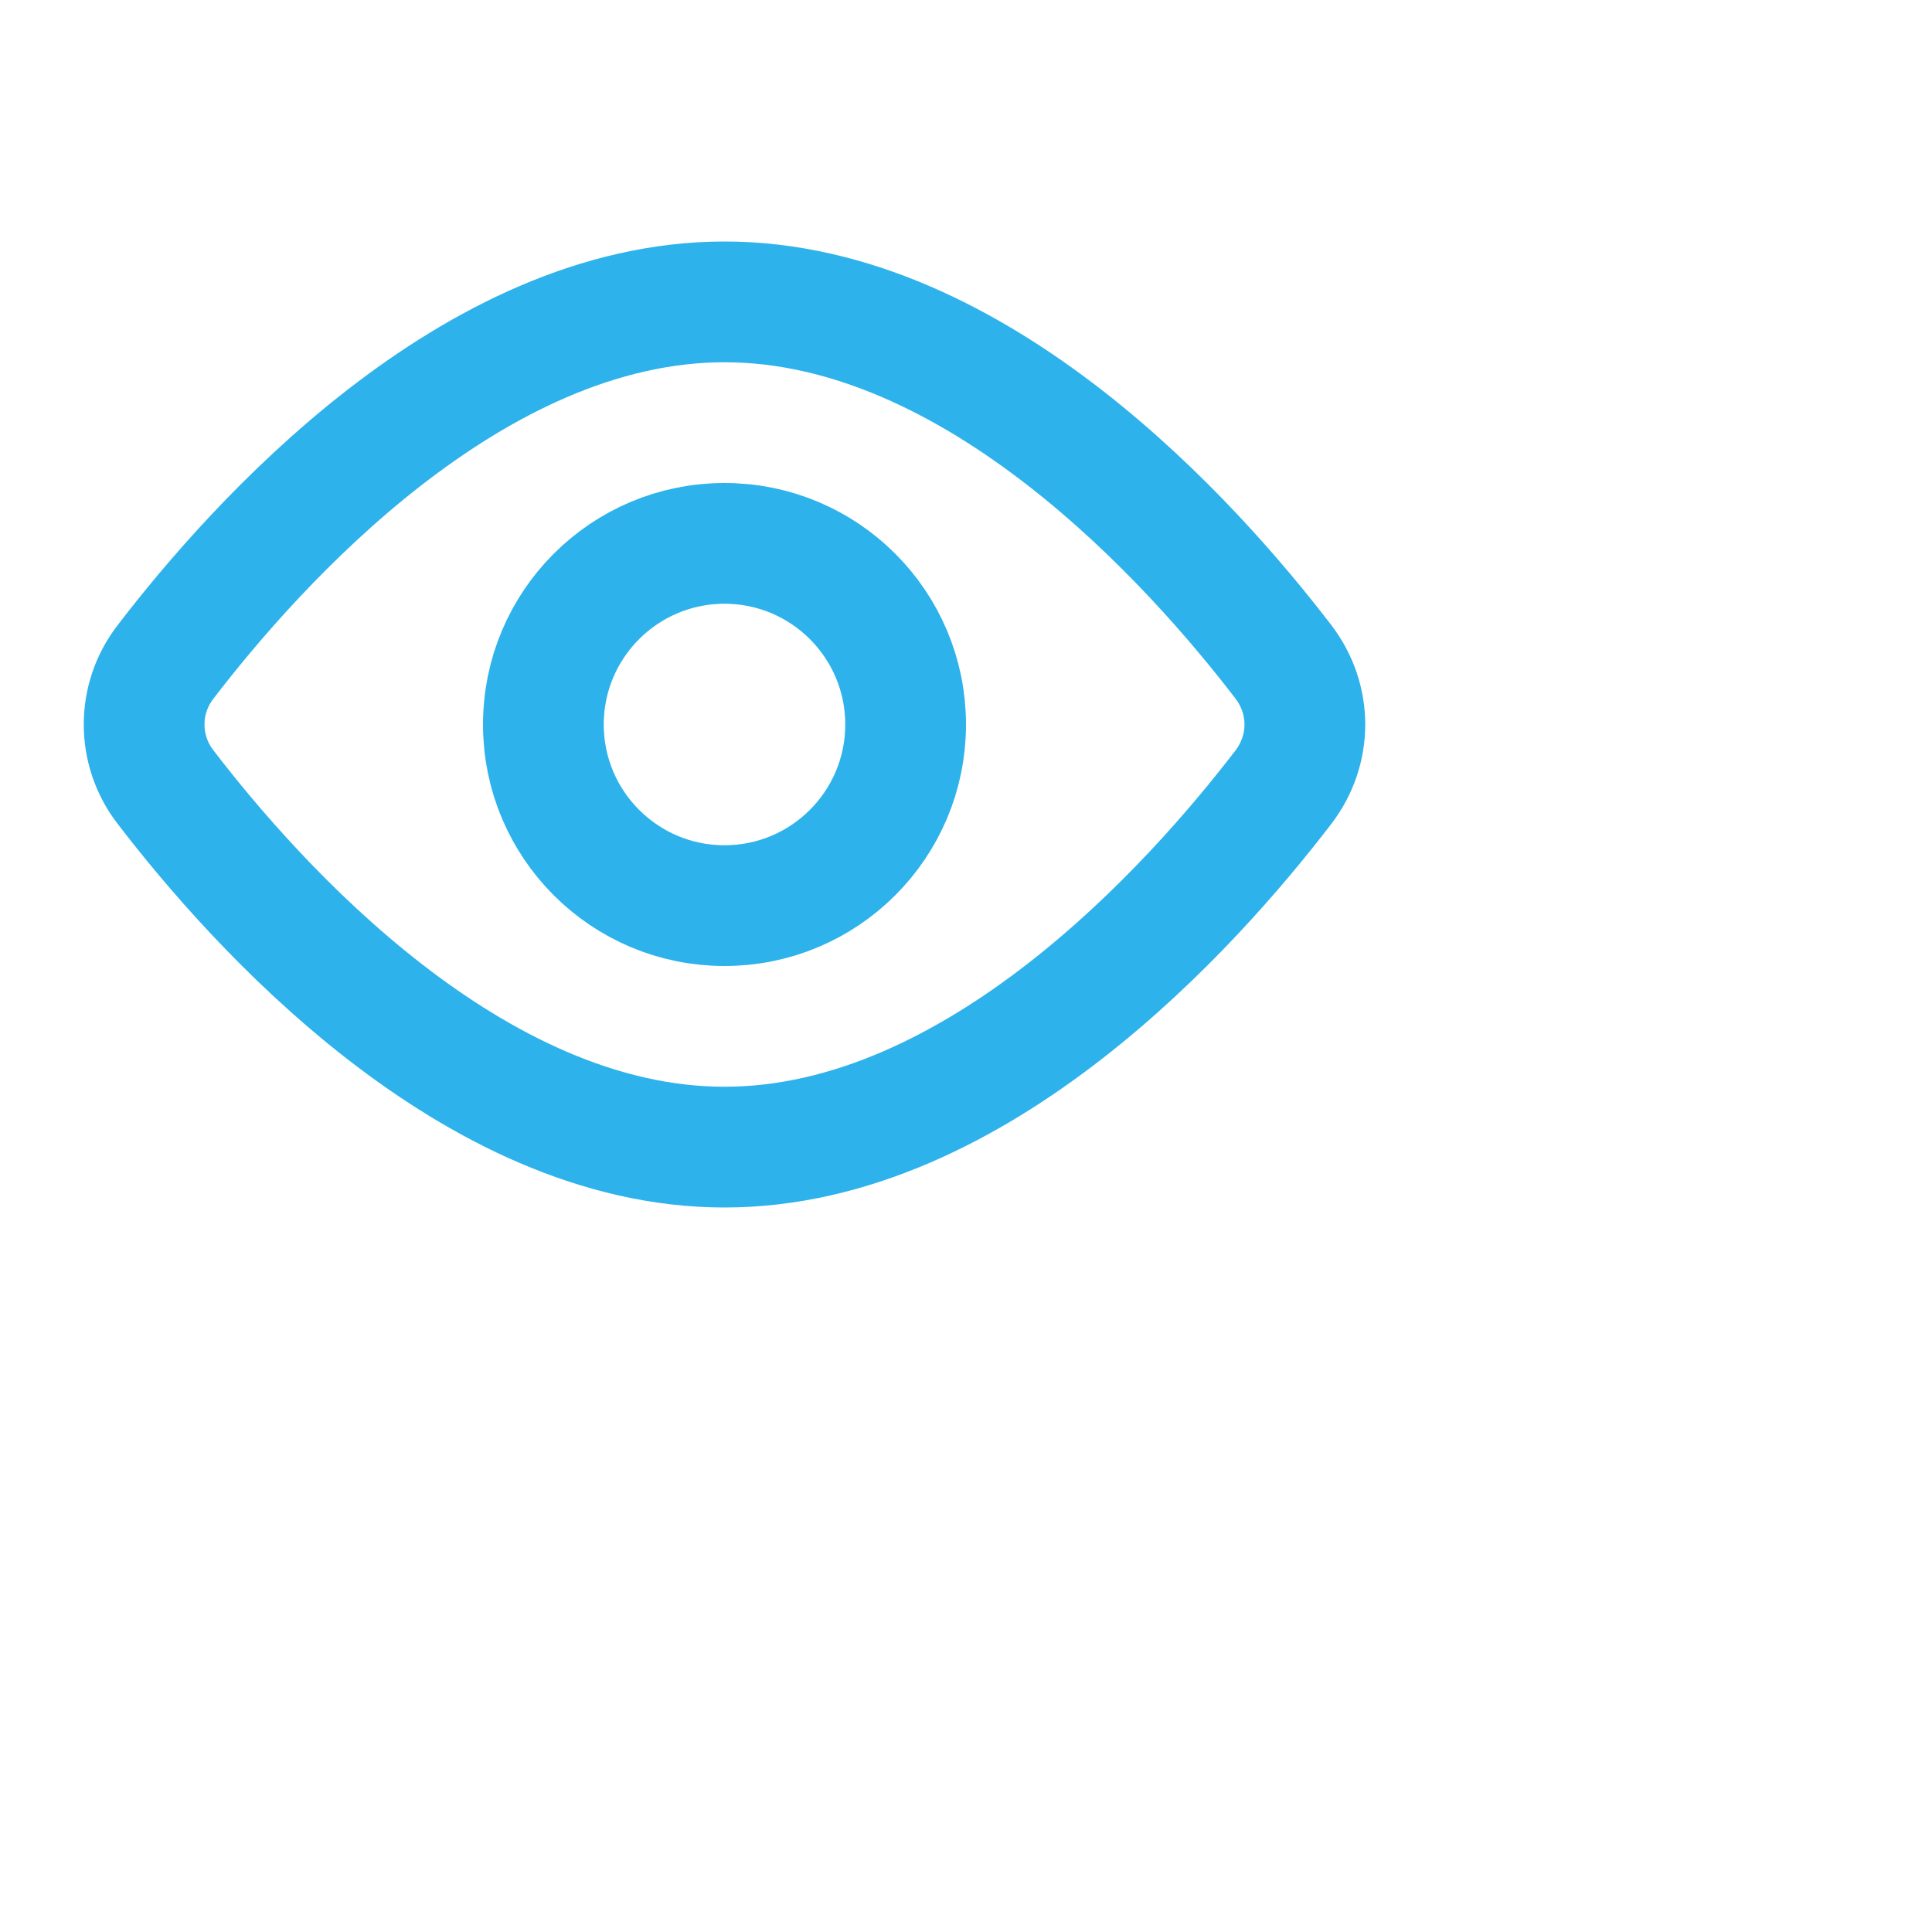
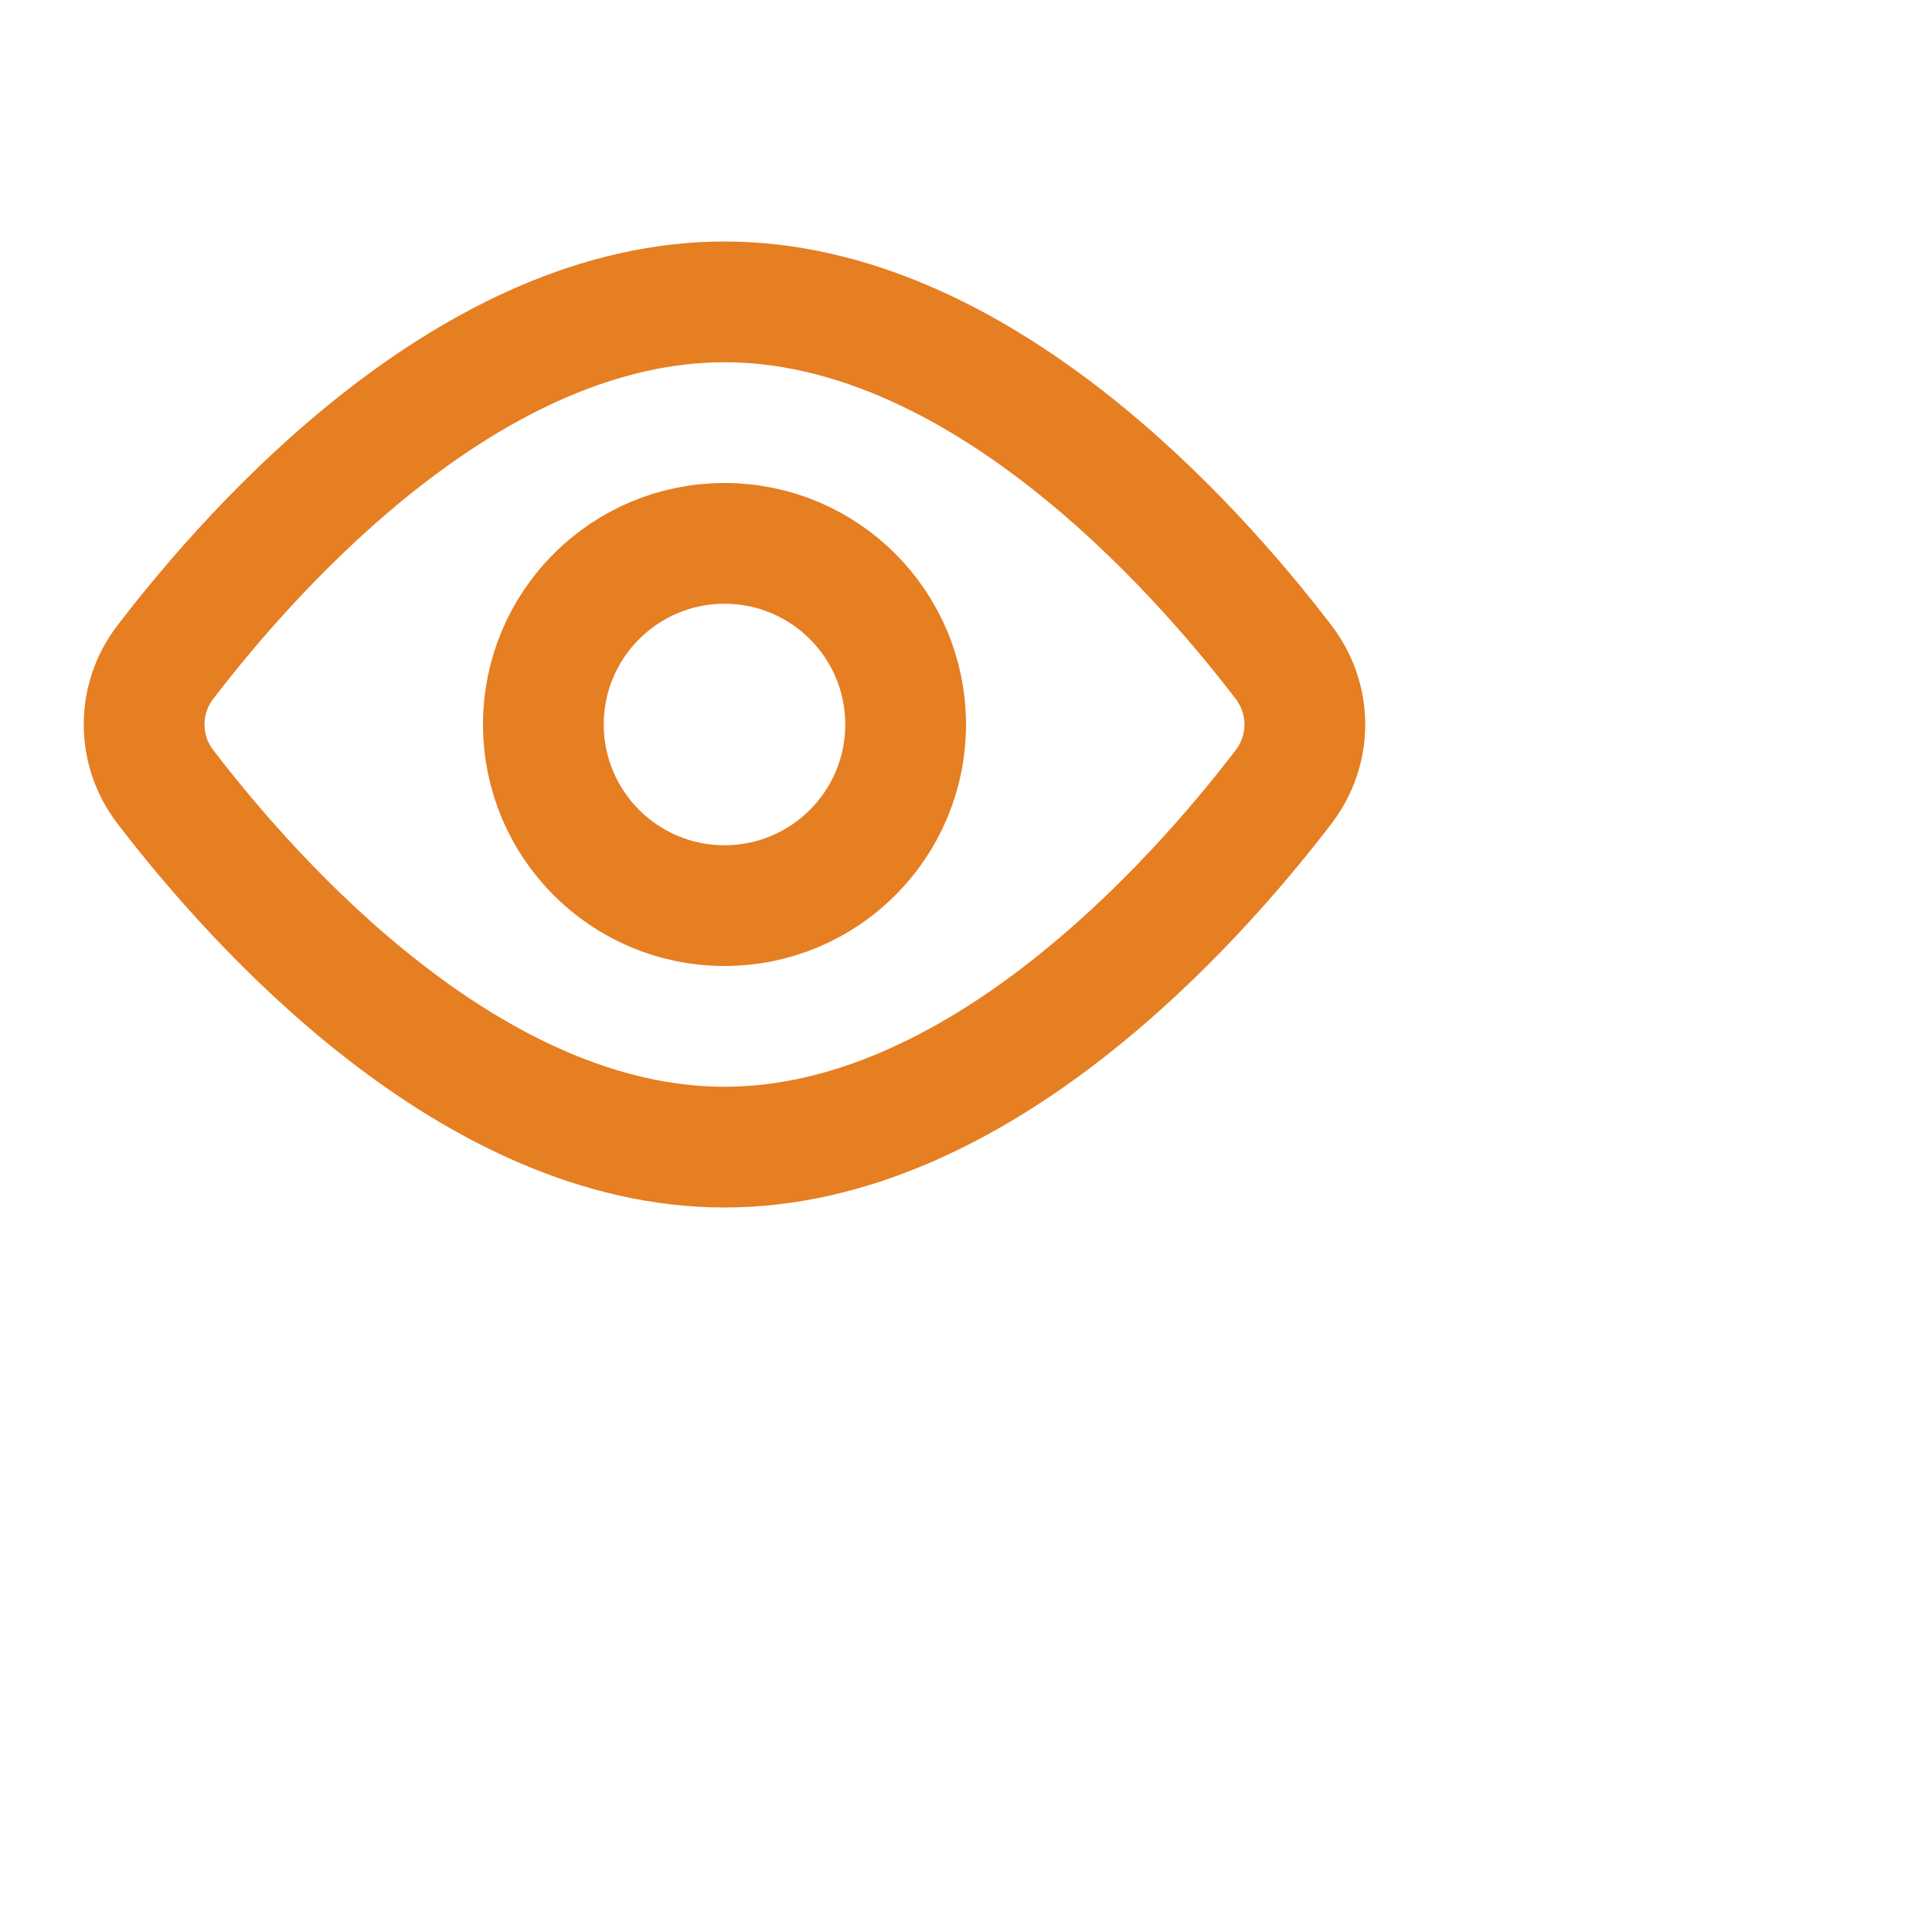
<svg xmlns="http://www.w3.org/2000/svg" width="1em" height="1em" viewBox="0 0 32 32">
-   <g fill="none" stroke="#2db2eb" stroke-linecap="round" stroke-linejoin="round" stroke-width="2">
+   <g fill="none" stroke="#e67e22" stroke-linecap="round" stroke-linejoin="round" stroke-width="2">
    <path d="M21.257 10.962c.474.62.474 1.457 0 2.076C19.764 14.987 16.182 19 12 19c-4.182 0-7.764-4.013-9.257-5.962a1.692 1.692 0 0 1 0-2.076C4.236 9.013 7.818 5 12 5c4.182 0 7.764 4.013 9.257 5.962" />
    <circle cx="12" cy="12" r="3" />
  </g>
</svg>
